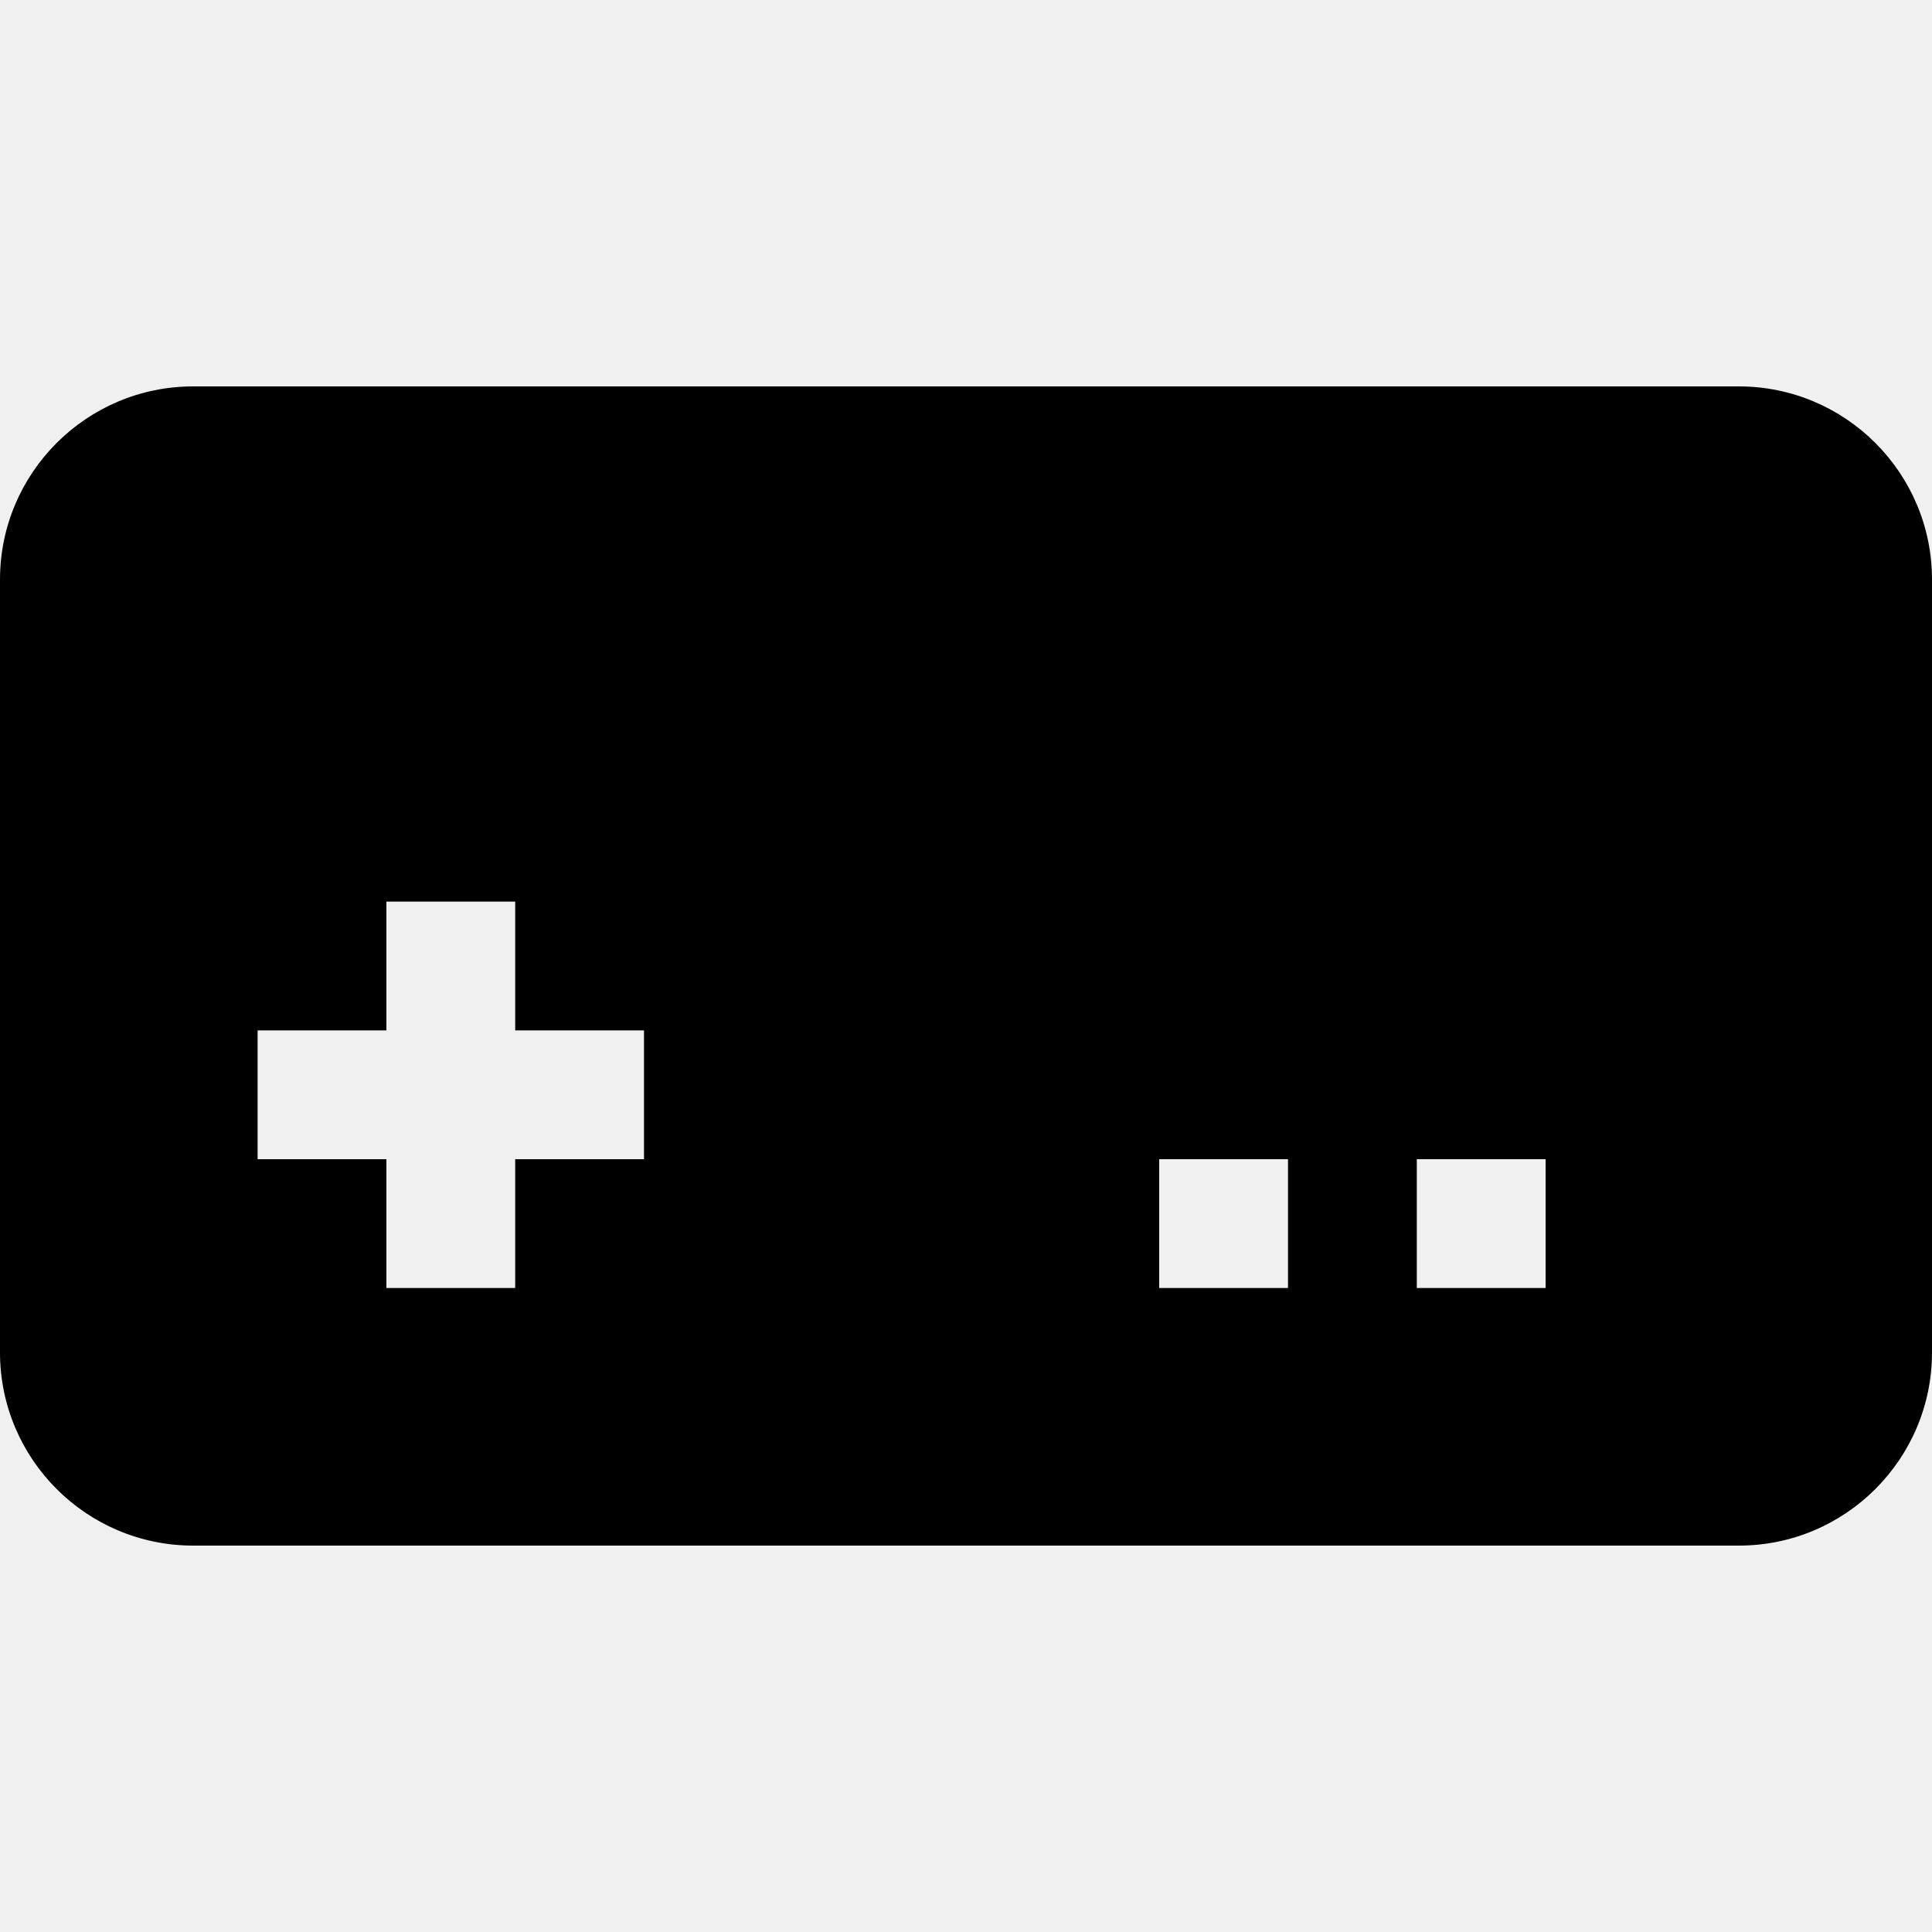
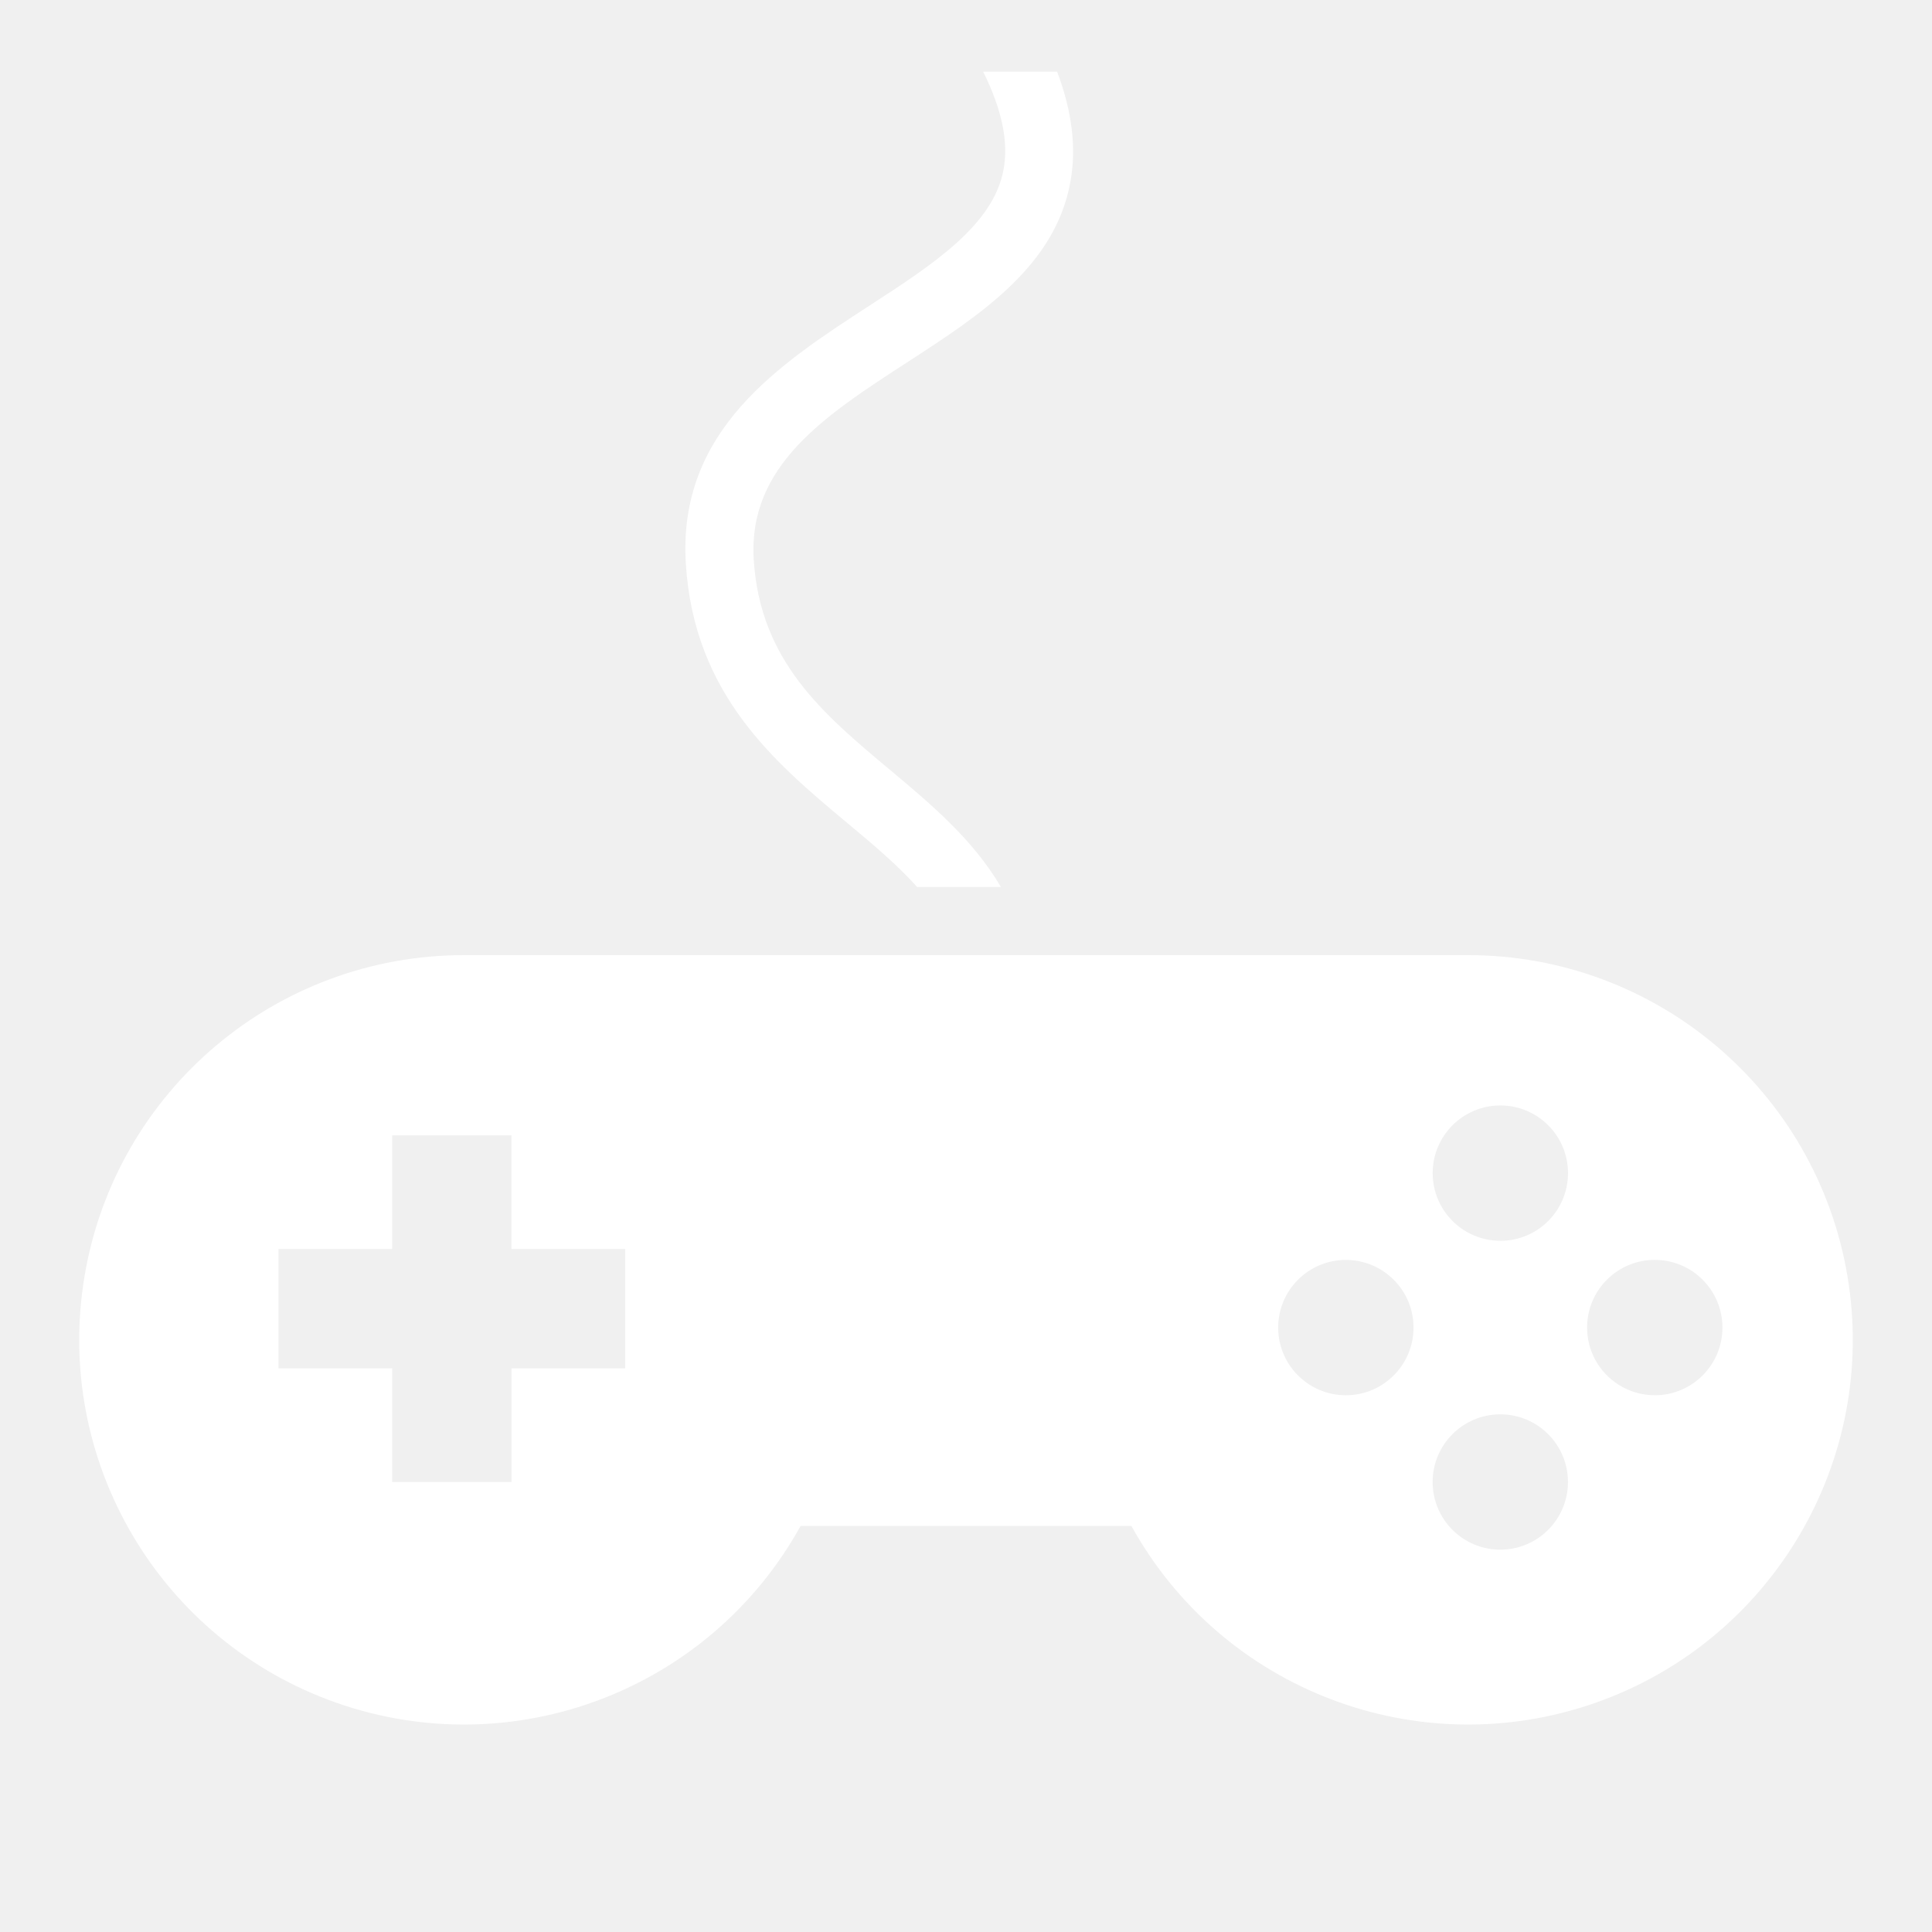
- <svg xmlns="http://www.w3.org/2000/svg" width="800px" height="800px" viewBox="0 0 15 15" fill="none">
-   <path fill-rule="evenodd" clip-rule="evenodd" d="M0 4.5C0 3.672 0.672 3 1.5 3H13.5C14.328 3 15 3.672 15 4.5V10.5C15 11.328 14.328 12 13.5 12H1.5C0.672 12 0 11.328 0 10.5V4.5ZM3 10V9H2V8H3V7H4V8H5V9H4V10H3ZM11 10H12V9H11V10ZM10 10H9V9H10V10Z" fill="#000000" />
+ <svg xmlns="http://www.w3.org/2000/svg" width="800px" height="800px" viewBox="0 0 512 512">
+   <path fill="#FFFFFF" d="M389.094 253.12H122.962a101.945 101.945 0 1 0 89.208 151.258h87.66a101.945 101.945 0 1 0 89.264-151.258zM165.69 362.62h-30.137v30.138h-31.618V362.62h-30.14v-31.618h30.13v-30.128h31.617v30.128h30.15v31.618zm190.996 7.136a17.932 17.932 0 1 1 17.91-17.932 17.932 17.932 0 0 1-17.92 17.932zm40.922 40.923a17.932 17.932 0 1 1 17.92-17.922 17.932 17.932 0 0 1-17.93 17.92zm0-81.858a17.932 17.932 0 1 1 17.932-17.932 17.932 17.932 0 0 1-17.943 17.944zm40.923 40.923a17.932 17.932 0 1 1 17.933-17.932 17.932 17.932 0 0 1-17.932 17.943zM260.546 18.99h19.603c3.986 10.57 5.16 20.326 3.512 29.235-4.043 22.392-24.052 35.367-43.44 47.912-21.625 14.025-42.04 27.282-40.472 52.204 1.694 26.9 18.407 40.89 36.135 55.705 10.682 8.943 21.997 18.417 29.36 31.008h-22.2c-5.218-5.816-11.688-11.292-18.746-17.153-18.914-15.81-40.346-33.786-42.537-68.42-2.258-35.467 24.843-53.015 48.67-68.497 16.88-10.942 32.814-21.342 35.513-36.02 1.377-7.34-.407-15.923-5.398-25.973z" />
</svg>
